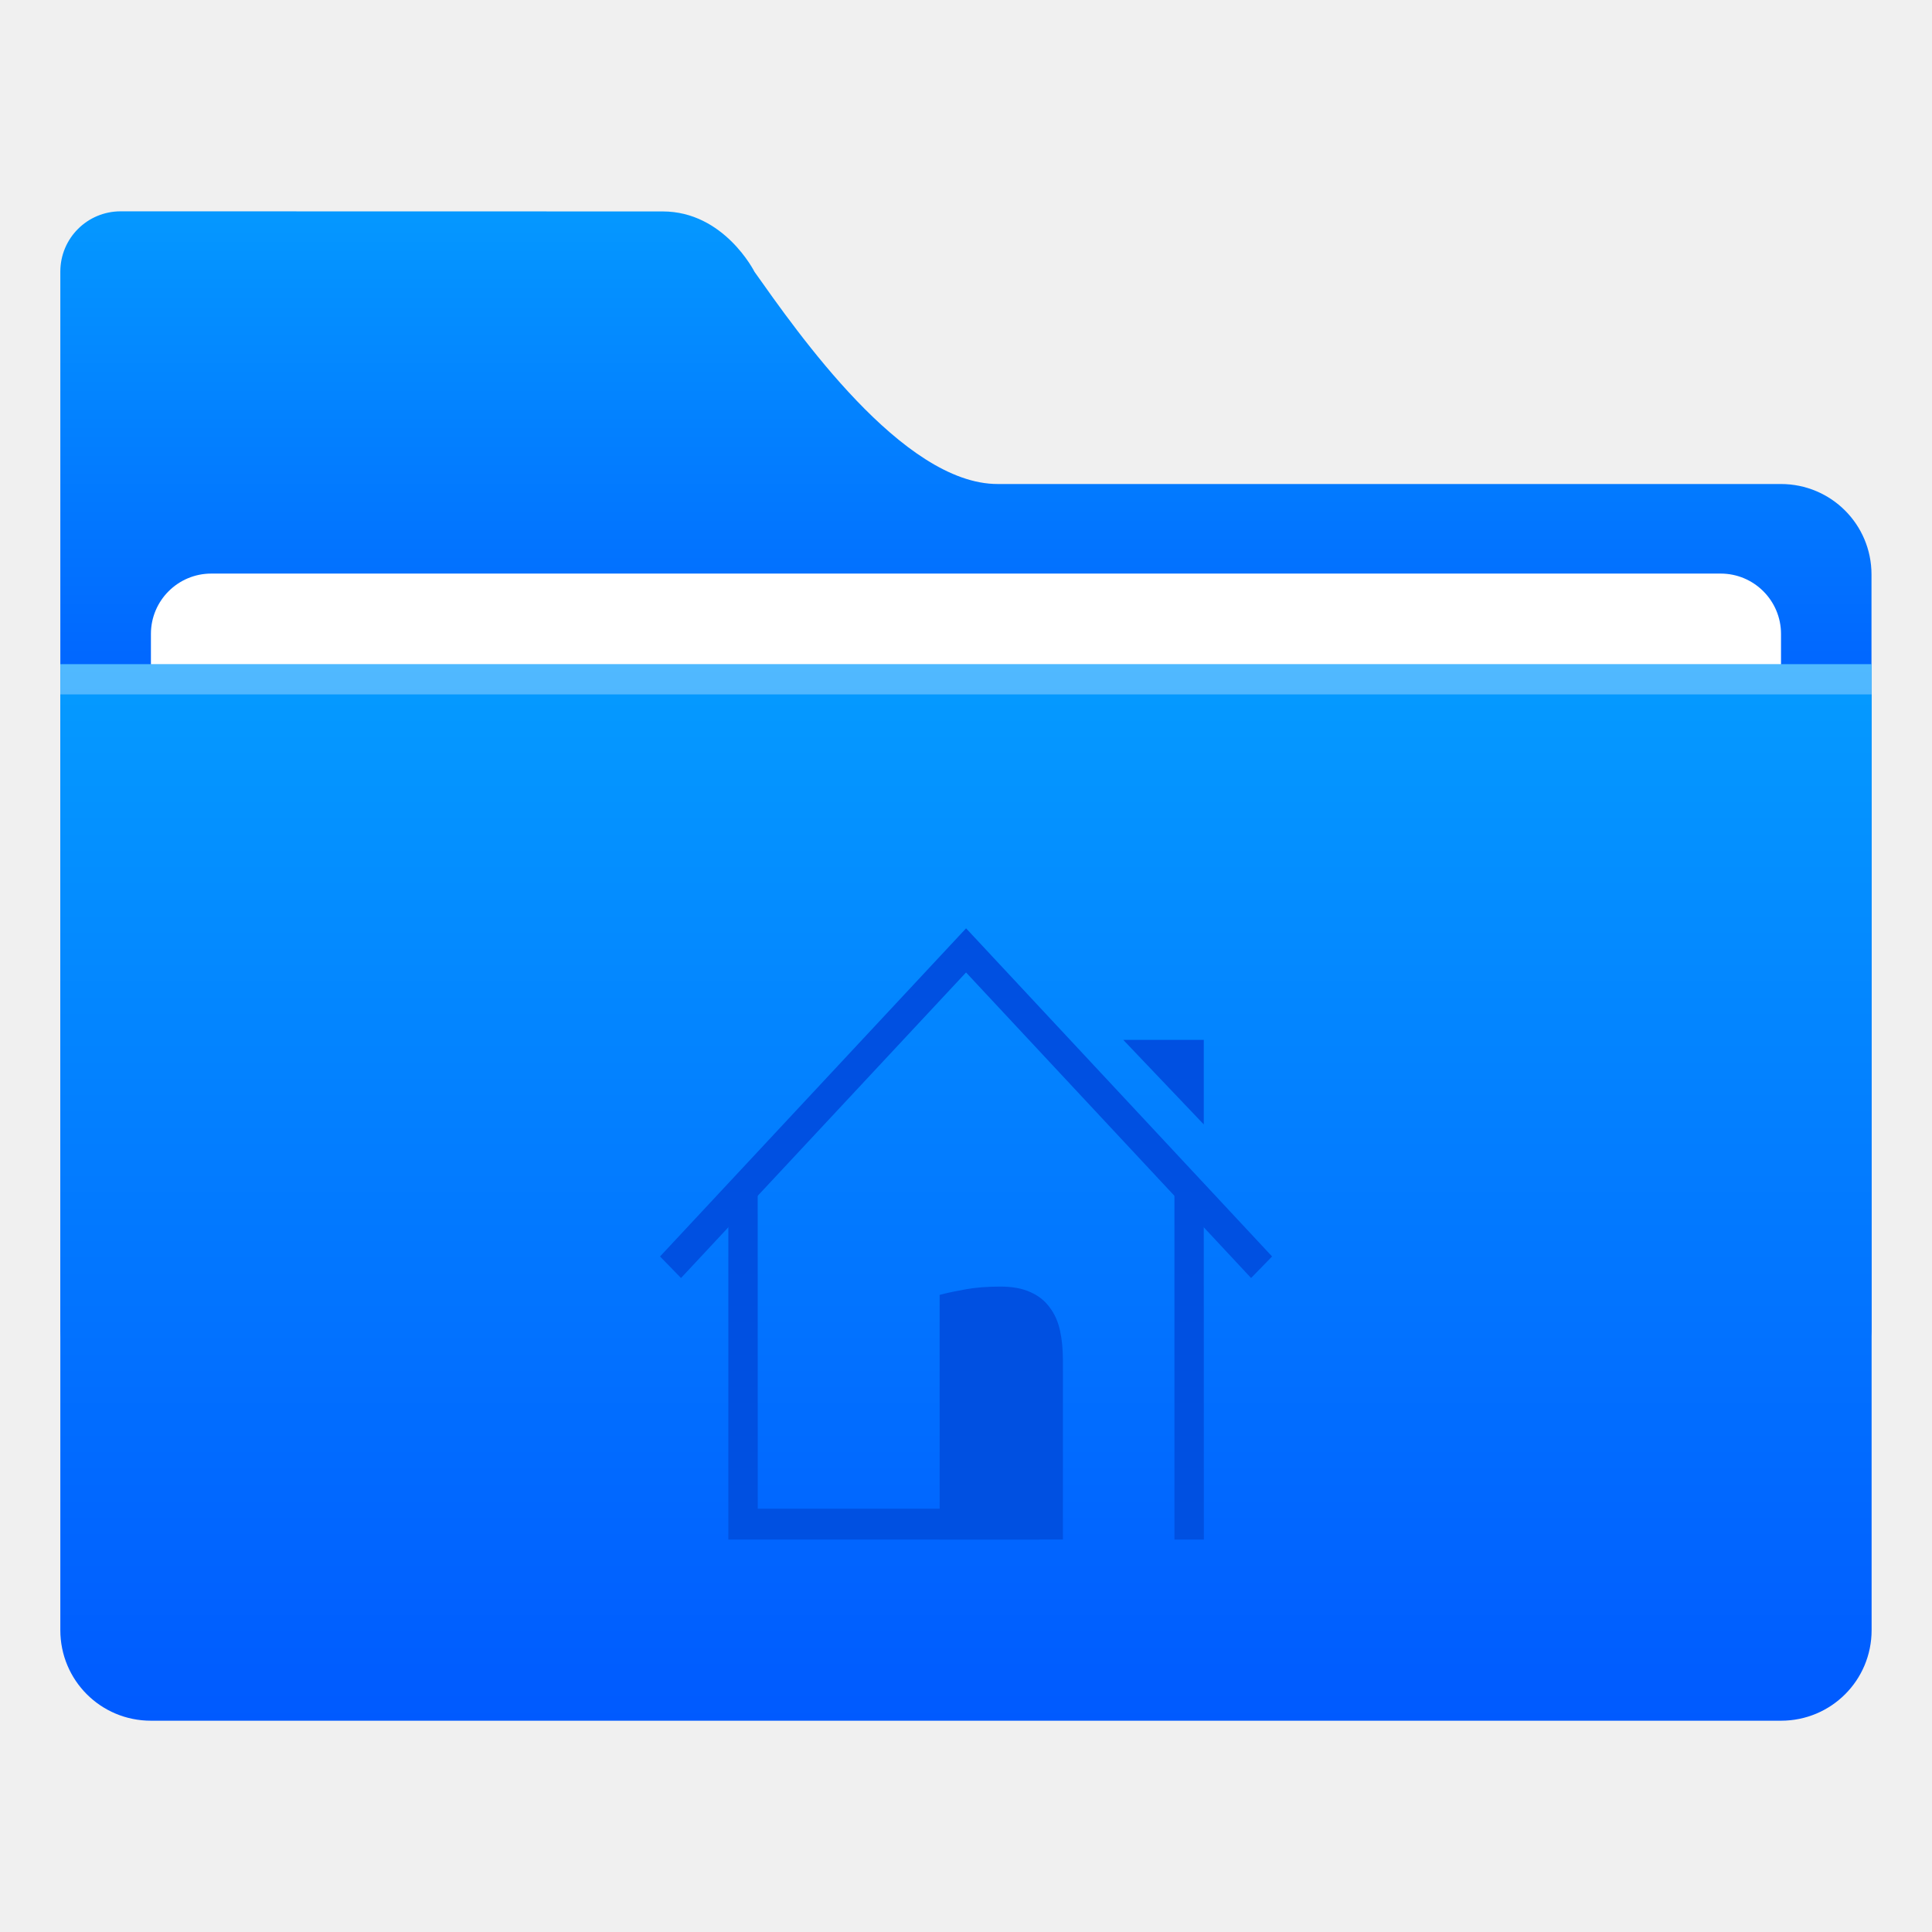
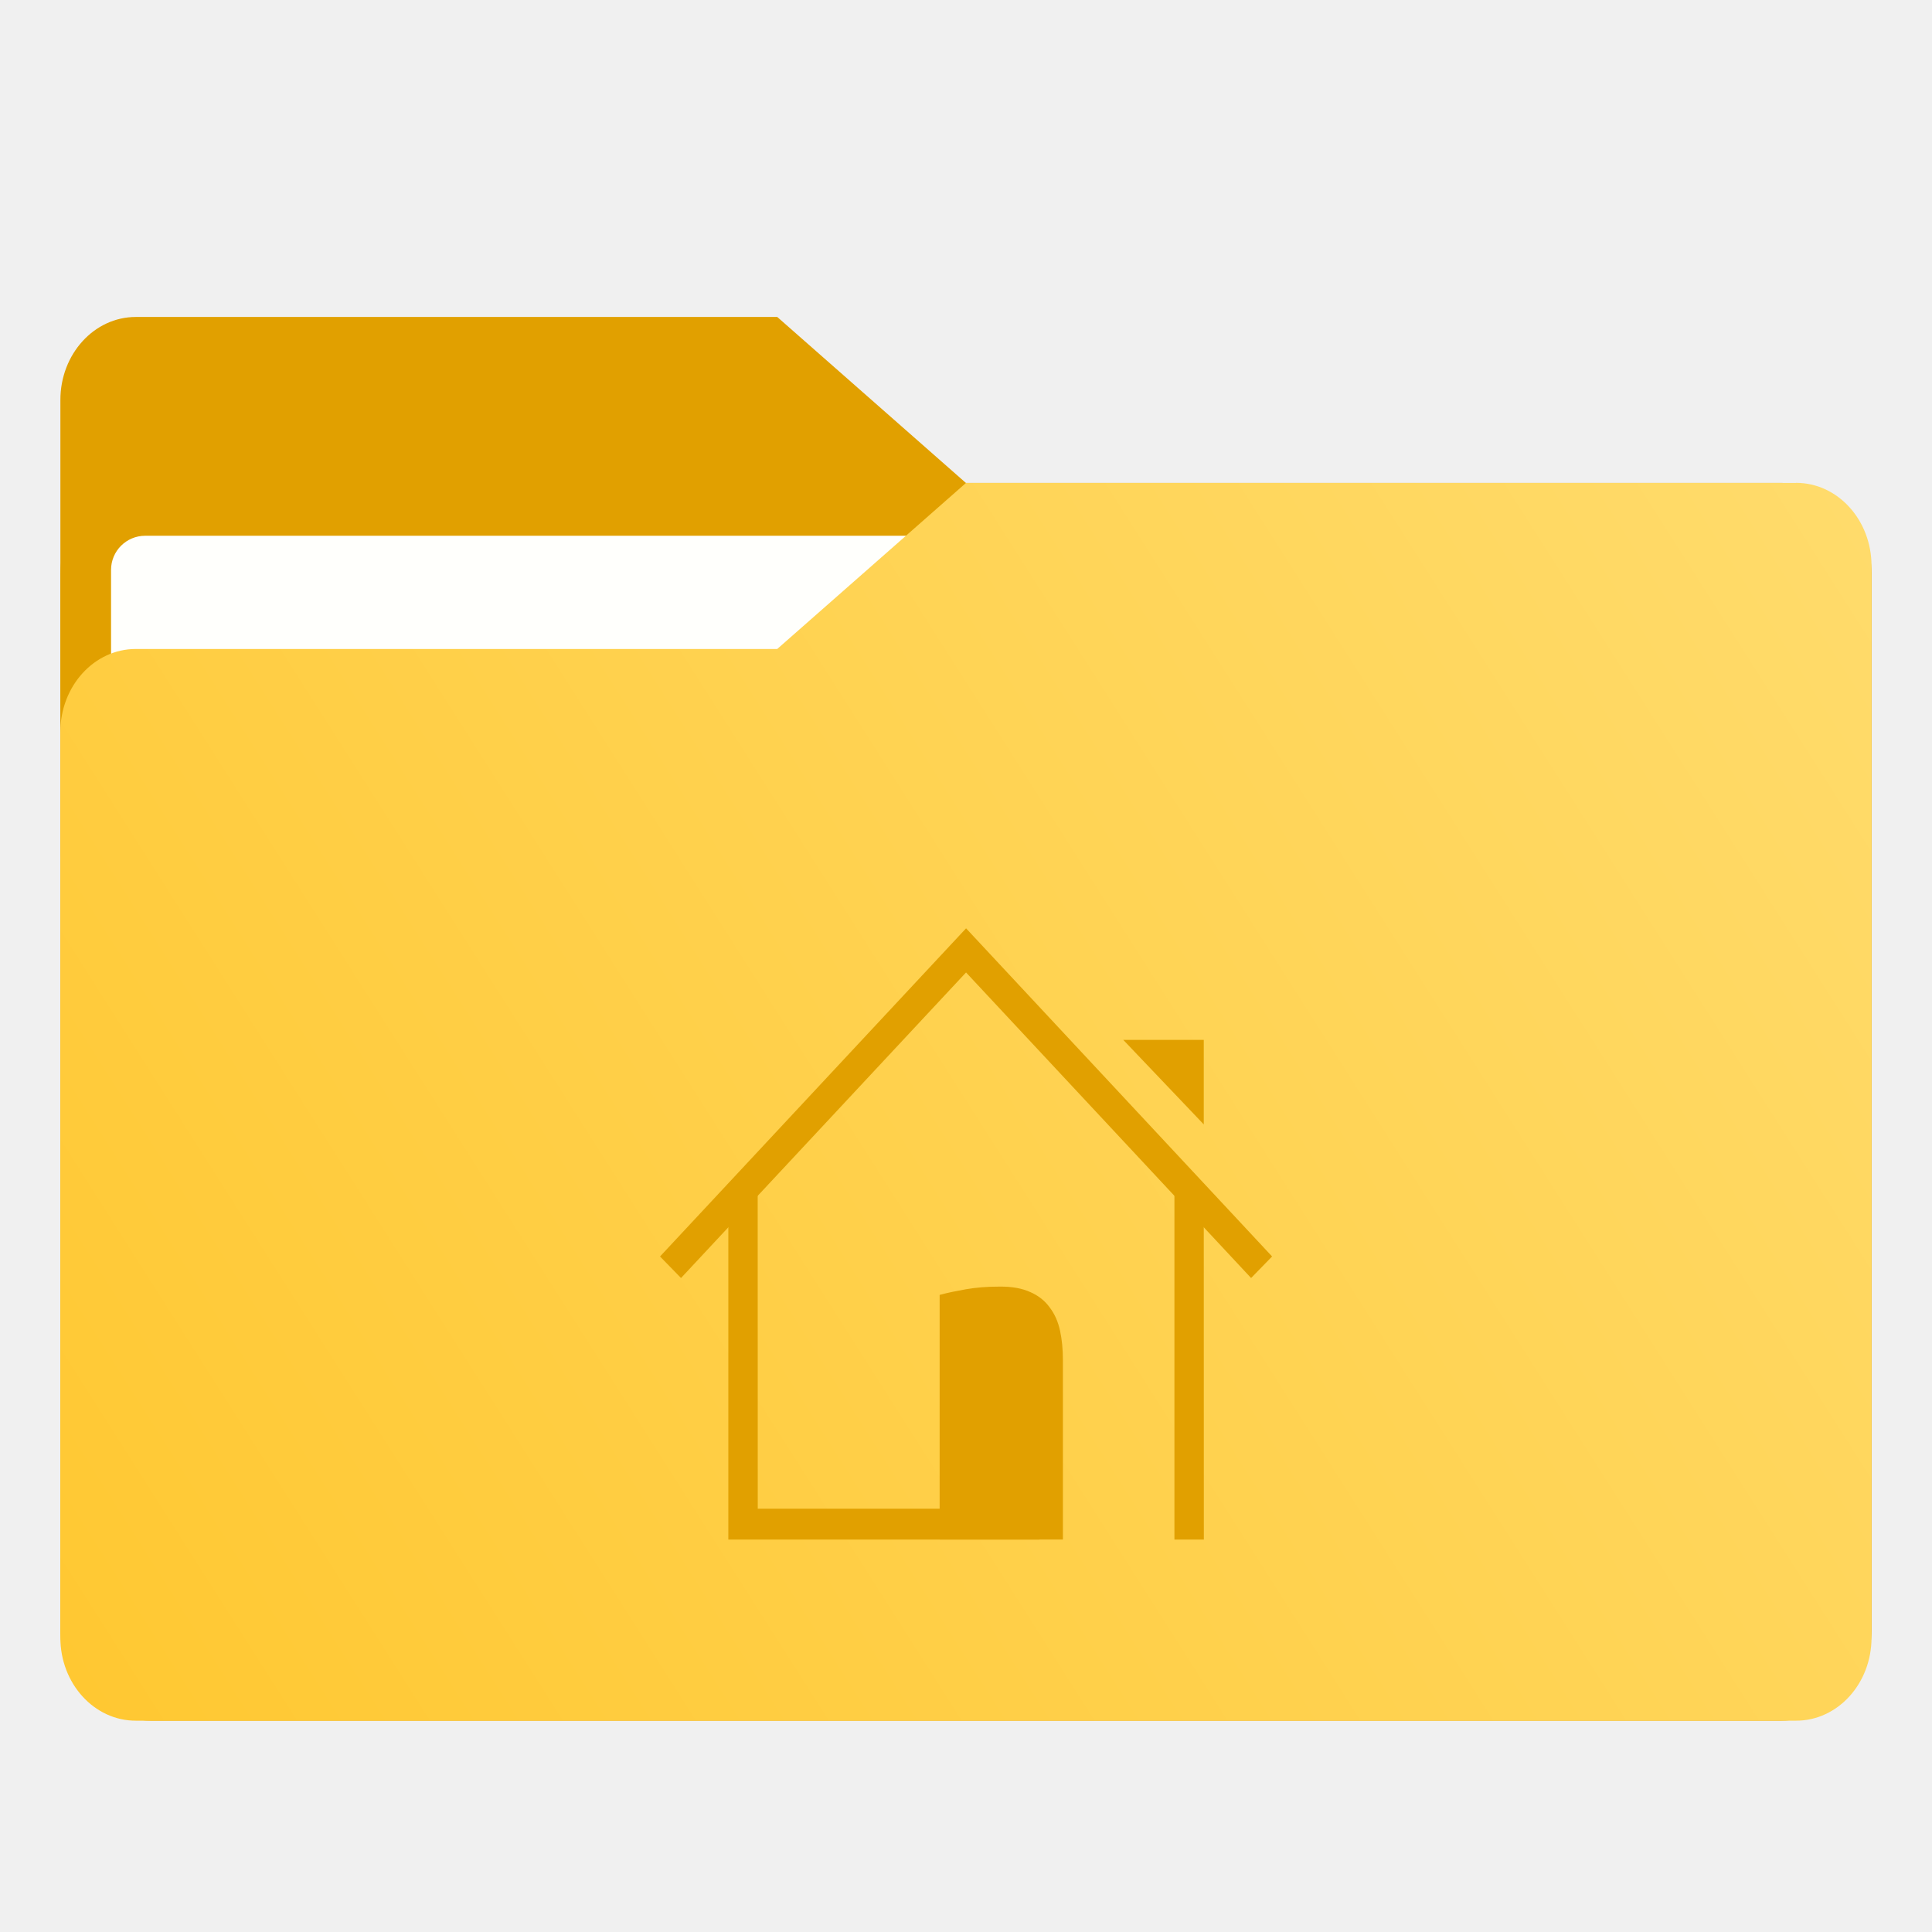
- <svg xmlns="http://www.w3.org/2000/svg" width="64" height="64" version="1.1" viewBox="0 0 16.933 16.933">
+ <svg xmlns="http://www.w3.org/2000/svg" xmlns:xlink="http://www.w3.org/1999/xlink" width="64" height="64" version="1.1" viewBox="0 0 16.933 16.933">
  <defs>
-     <linearGradient id="linearGradient1011" x1="3.969" x2="3.969" y1="-12.171" y2="-6.879" gradientTransform="matrix(1 0 0 .99894 1.0583 14.153)" gradientUnits="userSpaceOnUse">
-       <stop stop-color="#059bff" offset="0" />
-       <stop stop-color="#005aff" offset="1" />
+     <linearGradient id="linearGradient1064" x1="-15.961" x2="-.301" y1="-43.254" y2="-54.196" gradientTransform="matrix(1 0 0 1.1 16.669 62.435)" gradientUnits="userSpaceOnUse">
+       <stop stop-color="#ffc832" offset="0" />
+       <stop stop-color="#ffdc6e" offset="1" />
    </linearGradient>
-     <linearGradient id="linearGradient921" x1="7.937" x2="7.937" y1="1.058" y2="-8.202" gradientTransform="translate(1.0583,14.42)" gradientUnits="userSpaceOnUse">
-       <stop stop-color="#005aff" offset="0" />
-       <stop stop-color="#059bff" offset="1" />
+     <linearGradient id="linearGradient992" x1="-16.14" x2="-1.07" y1="-55.616" y2="-44.835" gradientTransform="matrix(1 0 0 1.1 16.669 62.435)" gradientUnits="userSpaceOnUse">
+       <stop stop-color="#e1a000" offset="0" />
+       <stop stop-color="#ffdc6e" offset="1" />
    </linearGradient>
+     <linearGradient id="linearGradient1006" x1=".529" x2="16.217" y1="2.778" y2="14.872" gradientTransform="matrix(1,0,0,1.1,16.669,62.435)" gradientUnits="userSpaceOnUse">
+       <stop stop-color="#e1a000" offset="0" />
+       <stop stop-color="#ffdc6e" offset="1" />
+     </linearGradient>
+     <linearGradient id="linearGradient954" x1="-16.14" x2="-1.07" y1="-55.616" y2="-44.835" gradientTransform="matrix(1,0,0,1.1,16.669,62.435)" gradientUnits="userSpaceOnUse" xlink:href="#linearGradient992" />
  </defs>
  <g fill="#5e4aa6" stroke-width=".265">
    <circle cx="-330.35" cy="-328.38" r="0" />
    <circle cx="-312.11" cy="-326.25" r="0" />
    <circle cx="-306.02" cy="-333.07" r="0" />
    <circle cx="-308.84" cy="-326.01" r="0" />
    <circle cx="-328.8" cy="-330.45" r="0" />
  </g>
-   <g transform="translate(-.5293 -.39686)">
-     <path d="m1.587 2.249c-0.293 0-0.529 0.236-0.529 0.529v9.261c0 0.293 0.236 0.529 0.529 0.529h14.816c0.293 0 0.529-0.236 0.529-0.529v-6.607c0-0.22-0.089-0.418-0.232-0.561s-0.342-0.232-0.562-0.232h-6.865c-0.832 0-1.756-1.331-2.131-1.86 0 0-0.265-0.529-0.804-0.529z" fill="url(#linearGradient1011)" />
-     <rect x="1.852" y="5.424" width="14.287" height="9.619" ry=".529" fill="#fff" />
-     <path d="m1.058 6.218v8.466c0 0.44 0.354 0.794 0.794 0.794h14.287c0.44 0 0.794-0.354 0.794-0.794v-8.466z" fill="url(#linearGradient921)" />
-     <rect x="1.058" y="6.218" width="15.875" height=".265" fill="#fff" opacity=".3" />
+   <g transform="translate(.000295 -.00032978)" fill="#5e4aa6" stroke-width=".265">
+     <circle cx="-330.35" cy="-328.38" r="0" />
+     <circle cx="-312.11" cy="-326.25" r="0" />
+     <circle cx="-306.02" cy="-333.07" r="0" />
+     <circle cx="-308.84" cy="-326.01" r="0" />
+     <circle cx="-328.8" cy="-330.45" r="0" />
  </g>
-   <g transform="matrix(0 -.054052 -.051444 0 28.703 32.383)" enable-background="new" fill="#0050e1" stroke="#0050e1">
+   <g transform="translate(.000295 -.00032978)">
+     <g transform="matrix(1,0,0,1.1,16.669,63.956)" fill="url(#linearGradient954)" stroke-width=".661">
+       <path d="m-8.203-51.317h-7.937v-3.638c0-0.365 0.296-0.661 0.661-0.661h5.622l1.654 1.323z" fill="url(#linearGradient954)" />
+     </g>
+     <rect x=".529" y="4.233" width="15.874" height="10.848" ry=".794" fill="url(#linearGradient1006)" />
+     <rect x=".973" y="4.696" width="14.987" height="9.922" ry=".299" fill="#fffffc" />
+   </g>
+   <path d="m15.742 4.233h-7.276l-1.654 1.455h-5.622c-0.365 0-0.661 0.326-0.661 0.728v7.937c0 0.402 0.296 0.728 0.661 0.728h14.552c0.365 0 0.661-0.326 0.661-0.728v-9.393c0-0.402-0.296-0.728-0.661-0.728z" fill="url(#linearGradient1064)" stroke-width=".694" />
+   <g transform="matrix(0 -.054052 -.051444 0 28.703 32.383)" enable-background="new" fill="#e1a000" stroke="#e1a000">
    <path d="m417.99 353.36h12.005v12.011z" color="#000000" enable-background="accumulate" />
    <path d="m403.99 433.36h-54.021l-1.5e-4 -52h4.002l1.5e-4 47.988 54.021 0.012zm4.002-76-58.023 2e-5v-4.012l54.022 0.012z" />
    <path d="m395.38 341.93-2.795 2.861 49.554 48.57-49.554 48.568 2.795 2.861 52.486-51.432z" color="#000000" color-rendering="auto" enable-background="accumulate" image-rendering="auto" shape-rendering="auto" solid-color="#000000" style="font-feature-settings:normal;font-variant-alternates:normal;font-variant-caps:normal;font-variant-ligatures:none;font-variant-numeric:normal;font-variant-position:normal;isolation:auto;mix-blend-mode:normal;shape-padding:0;text-decoration-color:#000000;text-decoration-line:none;text-decoration-style:solid;text-indent:0;text-transform:none;white-space:normal" />
    <path d="m388.75 397.36c0.254-1.016 0.524-2.365 0.81-4.048 0.286-1.683 0.429-3.619 0.429-5.809 0-1.968-0.286-3.603-0.857-4.905-0.54-1.302-1.318-2.333-2.334-3.095-0.985-0.794-2.175-1.349-3.573-1.667-1.397-0.318-2.938-0.476-4.621-0.476h-28.63l1.9e-4 20z" />
  </g>
</svg>
